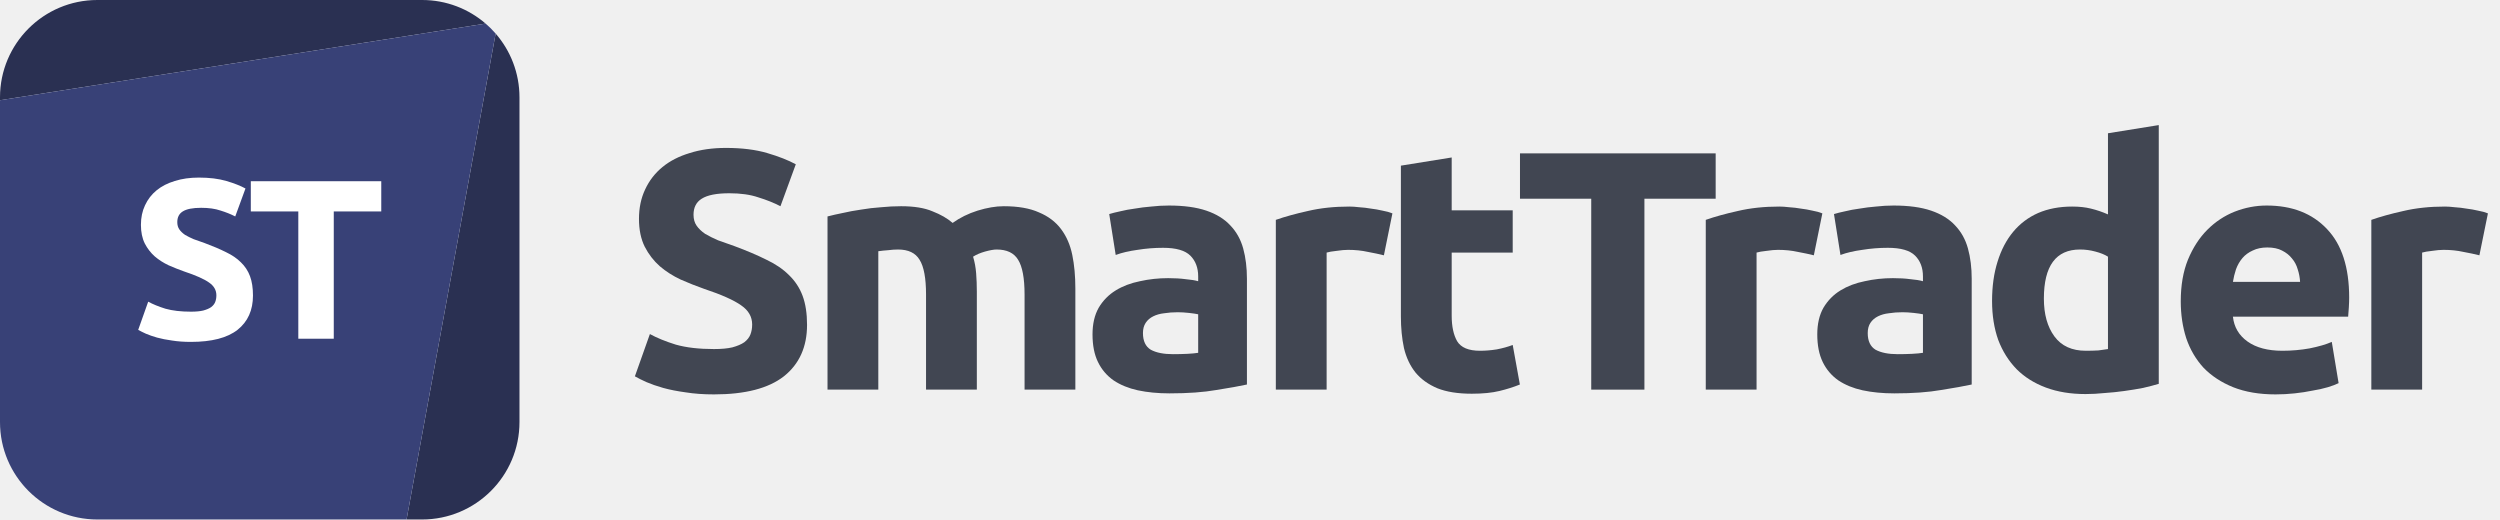
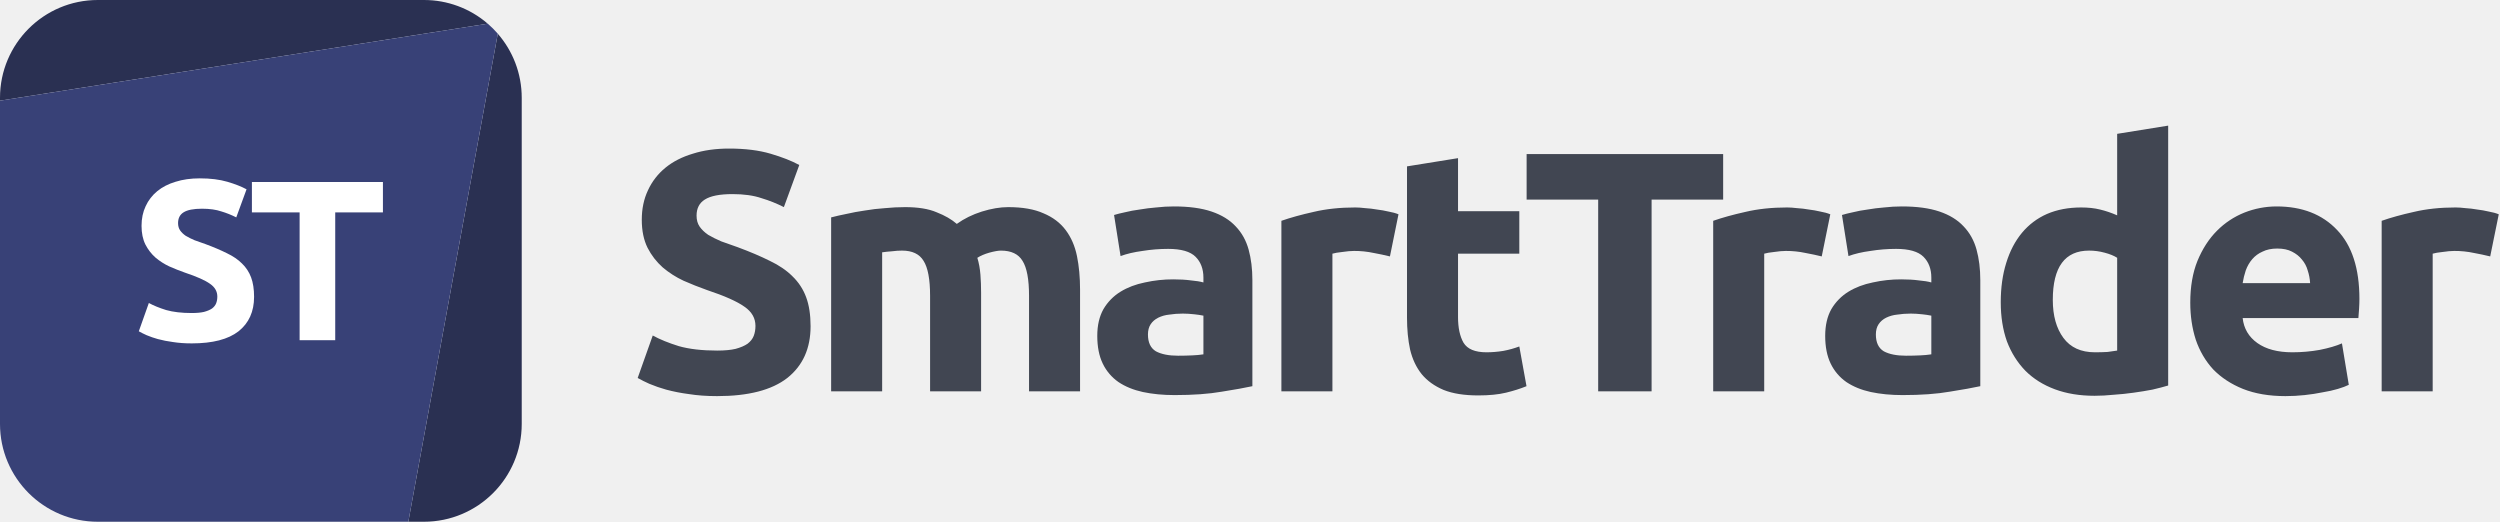
- <svg xmlns="http://www.w3.org/2000/svg" width="154" height="32" viewBox="0 0 154 32" fill="none">
-   <path d="M6 0C2.686 0 0 2.686 0 6V6.174L29.914 1.453C28.863 0.547 27.495 0 26 0H6Z" fill="#2A3052" />
-   <path d="M30.532 2.068L25.044 32H26C29.313 32 32 29.313 32 26V6C32 4.496 31.446 3.121 30.532 2.068Z" fill="#2A3052" />
-   <path fill-rule="evenodd" clip-rule="evenodd" d="M25.044 32L6 32C2.686 32 0 29.314 0 26V6.174L29.914 1.453C30.134 1.643 30.341 1.848 30.532 2.068L25.044 32Z" fill="#384177" />
-   <path d="M11.761 19.199C12.069 19.199 12.321 19.176 12.517 19.129C12.723 19.073 12.886 19.003 13.007 18.919C13.129 18.826 13.213 18.718 13.259 18.597C13.306 18.476 13.329 18.34 13.329 18.191C13.329 17.874 13.18 17.612 12.881 17.407C12.583 17.192 12.069 16.964 11.341 16.721C11.024 16.609 10.707 16.483 10.389 16.343C10.072 16.194 9.787 16.012 9.535 15.797C9.283 15.573 9.078 15.307 8.919 14.999C8.761 14.682 8.681 14.299 8.681 13.851C8.681 13.403 8.765 13.002 8.933 12.647C9.101 12.283 9.339 11.975 9.647 11.723C9.955 11.471 10.329 11.28 10.767 11.149C11.206 11.009 11.701 10.939 12.251 10.939C12.905 10.939 13.469 11.009 13.945 11.149C14.421 11.289 14.813 11.443 15.121 11.611L14.491 13.333C14.221 13.193 13.917 13.072 13.581 12.969C13.255 12.857 12.858 12.801 12.391 12.801C11.869 12.801 11.491 12.876 11.257 13.025C11.033 13.165 10.921 13.384 10.921 13.683C10.921 13.86 10.963 14.01 11.047 14.131C11.131 14.252 11.248 14.364 11.397 14.467C11.556 14.56 11.733 14.649 11.929 14.733C12.135 14.808 12.359 14.887 12.601 14.971C13.105 15.158 13.544 15.344 13.917 15.531C14.291 15.708 14.599 15.918 14.841 16.161C15.093 16.404 15.28 16.688 15.401 17.015C15.523 17.342 15.583 17.738 15.583 18.205C15.583 19.11 15.266 19.815 14.631 20.319C13.997 20.814 13.04 21.061 11.761 21.061C11.332 21.061 10.945 21.033 10.599 20.977C10.254 20.93 9.946 20.87 9.675 20.795C9.414 20.72 9.185 20.641 8.989 20.557C8.803 20.473 8.644 20.394 8.513 20.319L9.129 18.583C9.419 18.742 9.773 18.886 10.193 19.017C10.623 19.138 11.145 19.199 11.761 19.199Z" fill="white" />
-   <path d="M23.486 11.163V13.025H20.56V20.865H18.376V13.025H15.45V11.163H23.486Z" fill="white" />
-   <path d="M43.981 21.502C44.443 21.502 44.821 21.467 45.115 21.397C45.423 21.313 45.668 21.208 45.85 21.082C46.032 20.942 46.158 20.781 46.228 20.599C46.298 20.417 46.333 20.214 46.333 19.99C46.333 19.514 46.109 19.122 45.661 18.814C45.213 18.492 44.443 18.149 43.351 17.785C42.875 17.617 42.399 17.428 41.923 17.218C41.447 16.994 41.02 16.721 40.642 16.399C40.264 16.063 39.956 15.664 39.718 15.202C39.48 14.726 39.361 14.152 39.361 13.48C39.361 12.808 39.487 12.206 39.739 11.674C39.991 11.128 40.348 10.666 40.81 10.288C41.272 9.91 41.832 9.623 42.49 9.427C43.148 9.217 43.89 9.112 44.716 9.112C45.696 9.112 46.543 9.217 47.257 9.427C47.971 9.637 48.559 9.868 49.021 10.12L48.076 12.703C47.67 12.493 47.215 12.311 46.711 12.157C46.221 11.989 45.626 11.905 44.926 11.905C44.142 11.905 43.575 12.017 43.225 12.241C42.889 12.451 42.721 12.78 42.721 13.228C42.721 13.494 42.784 13.718 42.91 13.9C43.036 14.082 43.211 14.25 43.435 14.404C43.673 14.544 43.939 14.677 44.233 14.803C44.541 14.915 44.877 15.034 45.241 15.16C45.997 15.44 46.655 15.72 47.215 16C47.775 16.266 48.237 16.581 48.601 16.945C48.979 17.309 49.259 17.736 49.441 18.226C49.623 18.716 49.714 19.311 49.714 20.011C49.714 21.369 49.238 22.426 48.286 23.182C47.334 23.924 45.899 24.295 43.981 24.295C43.337 24.295 42.756 24.253 42.238 24.169C41.72 24.099 41.258 24.008 40.852 23.896C40.46 23.784 40.117 23.665 39.823 23.539C39.543 23.413 39.305 23.294 39.109 23.182L40.033 20.578C40.467 20.816 40.999 21.033 41.629 21.229C42.273 21.411 43.057 21.502 43.981 21.502Z" fill="#414652" />
-   <path d="M57.044 18.142C57.044 17.134 56.911 16.42 56.645 16C56.393 15.58 55.952 15.37 55.322 15.37C55.126 15.37 54.923 15.384 54.713 15.412C54.503 15.426 54.3 15.447 54.104 15.475V24.001H50.975V13.333C51.241 13.263 51.549 13.193 51.899 13.123C52.263 13.039 52.641 12.969 53.033 12.913C53.439 12.843 53.852 12.794 54.272 12.766C54.692 12.724 55.105 12.703 55.511 12.703C56.309 12.703 56.953 12.808 57.443 13.018C57.947 13.214 58.36 13.452 58.682 13.732C59.13 13.41 59.641 13.158 60.215 12.976C60.803 12.794 61.342 12.703 61.832 12.703C62.714 12.703 63.435 12.829 63.995 13.081C64.569 13.319 65.024 13.662 65.36 14.11C65.696 14.558 65.927 15.09 66.053 15.706C66.179 16.322 66.242 17.008 66.242 17.764V24.001H63.113V18.142C63.113 17.134 62.98 16.42 62.714 16C62.462 15.58 62.021 15.37 61.391 15.37C61.223 15.37 60.985 15.412 60.677 15.496C60.383 15.58 60.138 15.685 59.942 15.811C60.04 16.133 60.103 16.476 60.131 16.84C60.159 17.19 60.173 17.568 60.173 17.974V24.001H57.044V18.142Z" fill="#414652" />
-   <path d="M72.254 21.817C72.562 21.817 72.856 21.81 73.136 21.796C73.416 21.782 73.641 21.761 73.808 21.733V19.36C73.683 19.332 73.493 19.304 73.242 19.276C72.99 19.248 72.758 19.234 72.549 19.234C72.254 19.234 71.975 19.255 71.709 19.297C71.457 19.325 71.233 19.388 71.037 19.486C70.841 19.584 70.686 19.717 70.575 19.885C70.463 20.053 70.406 20.263 70.406 20.515C70.406 21.005 70.567 21.348 70.889 21.544C71.225 21.726 71.68 21.817 72.254 21.817ZM72.002 12.661C72.927 12.661 73.697 12.766 74.312 12.976C74.928 13.186 75.418 13.487 75.782 13.879C76.16 14.271 76.427 14.747 76.581 15.307C76.734 15.867 76.811 16.49 76.811 17.176V23.686C76.364 23.784 75.74 23.896 74.942 24.022C74.144 24.162 73.178 24.232 72.044 24.232C71.331 24.232 70.68 24.169 70.091 24.043C69.517 23.917 69.02 23.714 68.6 23.434C68.18 23.14 67.859 22.762 67.635 22.3C67.41 21.838 67.299 21.271 67.299 20.599C67.299 19.955 67.424 19.409 67.677 18.961C67.942 18.513 68.293 18.156 68.727 17.89C69.16 17.624 69.657 17.435 70.218 17.323C70.778 17.197 71.359 17.134 71.96 17.134C72.367 17.134 72.724 17.155 73.031 17.197C73.353 17.225 73.612 17.267 73.808 17.323V17.029C73.808 16.497 73.647 16.07 73.326 15.748C73.004 15.426 72.444 15.265 71.645 15.265C71.114 15.265 70.588 15.307 70.07 15.391C69.552 15.461 69.105 15.566 68.727 15.706L68.328 13.186C68.51 13.13 68.734 13.074 68.999 13.018C69.279 12.948 69.581 12.892 69.903 12.85C70.225 12.794 70.561 12.752 70.91 12.724C71.275 12.682 71.638 12.661 72.002 12.661Z" fill="#414652" />
-   <path d="M85.248 15.727C84.968 15.657 84.639 15.587 84.261 15.517C83.883 15.433 83.477 15.391 83.043 15.391C82.847 15.391 82.609 15.412 82.329 15.454C82.063 15.482 81.86 15.517 81.72 15.559V24.001H78.591V13.543C79.151 13.347 79.809 13.165 80.565 12.997C81.335 12.815 82.189 12.724 83.127 12.724C83.295 12.724 83.498 12.738 83.736 12.766C83.974 12.78 84.212 12.808 84.45 12.85C84.688 12.878 84.926 12.92 85.164 12.976C85.402 13.018 85.605 13.074 85.773 13.144L85.248 15.727Z" fill="#414652" />
-   <path d="M86.295 10.204L89.424 9.7V12.955H93.183V15.559H89.424V19.444C89.424 20.102 89.536 20.627 89.76 21.019C89.998 21.411 90.467 21.607 91.167 21.607C91.503 21.607 91.846 21.579 92.196 21.523C92.56 21.453 92.889 21.362 93.183 21.25L93.624 23.686C93.246 23.84 92.826 23.973 92.364 24.085C91.902 24.197 91.335 24.253 90.663 24.253C89.809 24.253 89.102 24.141 88.542 23.917C87.982 23.679 87.534 23.357 87.198 22.951C86.862 22.531 86.624 22.027 86.484 21.439C86.358 20.851 86.295 20.2 86.295 19.486V10.204Z" fill="#414652" />
-   <path d="M105.685 9.448V12.241H101.296V24.001H98.02V12.241H93.631V9.448H105.685Z" fill="#414652" />
-   <path d="M111.732 15.727C111.452 15.657 111.123 15.587 110.745 15.517C110.367 15.433 109.961 15.391 109.527 15.391C109.331 15.391 109.093 15.412 108.813 15.454C108.547 15.482 108.344 15.517 108.204 15.559V24.001H105.075V13.543C105.635 13.347 106.293 13.165 107.049 12.997C107.819 12.815 108.673 12.724 109.611 12.724C109.779 12.724 109.982 12.738 110.22 12.766C110.458 12.78 110.696 12.808 110.934 12.85C111.172 12.878 111.41 12.92 111.648 12.976C111.886 13.018 112.089 13.074 112.257 13.144L111.732 15.727Z" fill="#414652" />
-   <path d="M116.9 21.817C117.208 21.817 117.502 21.81 117.782 21.796C118.062 21.782 118.286 21.761 118.454 21.733V19.36C118.328 19.332 118.139 19.304 117.887 19.276C117.635 19.248 117.404 19.234 117.194 19.234C116.9 19.234 116.62 19.255 116.354 19.297C116.102 19.325 115.878 19.388 115.682 19.486C115.486 19.584 115.332 19.717 115.22 19.885C115.108 20.053 115.052 20.263 115.052 20.515C115.052 21.005 115.213 21.348 115.535 21.544C115.871 21.726 116.326 21.817 116.9 21.817ZM116.648 12.661C117.572 12.661 118.342 12.766 118.958 12.976C119.574 13.186 120.064 13.487 120.428 13.879C120.806 14.271 121.072 14.747 121.226 15.307C121.38 15.867 121.457 16.49 121.457 17.176V23.686C121.009 23.784 120.386 23.896 119.588 24.022C118.79 24.162 117.824 24.232 116.69 24.232C115.976 24.232 115.325 24.169 114.737 24.043C114.163 23.917 113.666 23.714 113.246 23.434C112.826 23.14 112.504 22.762 112.28 22.3C112.056 21.838 111.944 21.271 111.944 20.599C111.944 19.955 112.07 19.409 112.322 18.961C112.588 18.513 112.938 18.156 113.372 17.89C113.806 17.624 114.303 17.435 114.863 17.323C115.423 17.197 116.004 17.134 116.606 17.134C117.012 17.134 117.369 17.155 117.677 17.197C117.999 17.225 118.258 17.267 118.454 17.323V17.029C118.454 16.497 118.293 16.07 117.971 15.748C117.649 15.426 117.089 15.265 116.291 15.265C115.759 15.265 115.234 15.307 114.716 15.391C114.198 15.461 113.75 15.566 113.372 15.706L112.973 13.186C113.155 13.13 113.379 13.074 113.645 13.018C113.925 12.948 114.226 12.892 114.548 12.85C114.87 12.794 115.206 12.752 115.556 12.724C115.92 12.682 116.284 12.661 116.648 12.661Z" fill="#414652" />
-   <path d="M125.903 18.394C125.903 19.36 126.12 20.137 126.554 20.725C126.988 21.313 127.632 21.607 128.486 21.607C128.766 21.607 129.025 21.6 129.263 21.586C129.501 21.558 129.697 21.53 129.851 21.502V15.811C129.655 15.685 129.396 15.58 129.074 15.496C128.766 15.412 128.451 15.37 128.129 15.37C126.645 15.37 125.903 16.378 125.903 18.394ZM132.98 23.644C132.7 23.728 132.378 23.812 132.014 23.896C131.65 23.966 131.265 24.029 130.859 24.085C130.467 24.141 130.061 24.183 129.641 24.211C129.235 24.253 128.843 24.274 128.465 24.274C127.555 24.274 126.743 24.141 126.029 23.875C125.315 23.609 124.713 23.231 124.223 22.741C123.733 22.237 123.355 21.635 123.089 20.935C122.837 20.221 122.711 19.423 122.711 18.541C122.711 17.645 122.823 16.84 123.047 16.126C123.271 15.398 123.593 14.782 124.013 14.278C124.433 13.774 124.944 13.389 125.546 13.123C126.162 12.857 126.862 12.724 127.646 12.724C128.08 12.724 128.465 12.766 128.801 12.85C129.151 12.934 129.501 13.053 129.851 13.207V8.209L132.98 7.705V23.644Z" fill="#414652" />
-   <path d="M134.335 18.562C134.335 17.582 134.482 16.728 134.776 16C135.084 15.258 135.483 14.642 135.973 14.152C136.463 13.662 137.023 13.291 137.653 13.039C138.297 12.787 138.955 12.661 139.627 12.661C141.195 12.661 142.434 13.144 143.344 14.11C144.254 15.062 144.709 16.469 144.709 18.331C144.709 18.513 144.702 18.716 144.688 18.94C144.674 19.15 144.66 19.339 144.646 19.507H137.548C137.618 20.151 137.919 20.662 138.451 21.04C138.983 21.418 139.697 21.607 140.593 21.607C141.167 21.607 141.727 21.558 142.273 21.46C142.833 21.348 143.288 21.215 143.638 21.061L144.058 23.602C143.89 23.686 143.666 23.77 143.386 23.854C143.106 23.938 142.791 24.008 142.441 24.064C142.105 24.134 141.741 24.19 141.349 24.232C140.957 24.274 140.565 24.295 140.173 24.295C139.179 24.295 138.311 24.148 137.569 23.854C136.841 23.56 136.232 23.161 135.742 22.657C135.266 22.139 134.909 21.53 134.671 20.83C134.447 20.13 134.335 19.374 134.335 18.562ZM141.685 17.365C141.671 17.099 141.622 16.84 141.538 16.588C141.468 16.336 141.349 16.112 141.181 15.916C141.027 15.72 140.824 15.559 140.572 15.433C140.334 15.307 140.033 15.244 139.669 15.244C139.319 15.244 139.018 15.307 138.766 15.433C138.514 15.545 138.304 15.699 138.136 15.895C137.968 16.091 137.835 16.322 137.737 16.588C137.653 16.84 137.59 17.099 137.548 17.365H141.685Z" fill="#414652" />
-   <path d="M152.731 15.727C152.451 15.657 152.122 15.587 151.744 15.517C151.366 15.433 150.96 15.391 150.526 15.391C150.33 15.391 150.092 15.412 149.812 15.454C149.546 15.482 149.343 15.517 149.203 15.559V24.001H146.074V13.543C146.634 13.347 147.292 13.165 148.048 12.997C148.818 12.815 149.672 12.724 150.61 12.724C150.778 12.724 150.981 12.738 151.219 12.766C151.457 12.78 151.695 12.808 151.933 12.85C152.171 12.878 152.409 12.92 152.647 12.976C152.885 13.018 153.088 13.074 153.256 13.144L152.731 15.727Z" fill="#414652" />
+ <svg xmlns="http://www.w3.org/2000/svg" viewBox="0 0 345 72" fill="none">
+   <path d="M13.5 0C6.044 0 0 6.044 0 13.5v.392L67.307 3.268A13.447 13.447 0 0 0 58.499 0h-45ZM68.696 4.652 56.349 72h2.15c7.456 0 13.5-6.044 13.5-13.5v-45c0-3.384-1.245-6.477-3.303-8.847Z" fill="#2A3052" />
+   <path fill-rule="evenodd" clip-rule="evenodd" d="M56.349 71.999 13.499 72C6.045 72 0 65.956 0 58.5V13.892L67.307 3.268c.495.428.96.89 1.389 1.384L56.349 72Z" fill="#384177" />
+   <path d="M26.463 43.198c.693 0 1.26-.053 1.7-.158.463-.126.83-.283 1.103-.472.273-.21.462-.452.567-.725.105-.273.158-.577.158-.913 0-.714-.336-1.302-1.008-1.764-.672-.483-1.827-.998-3.465-1.544a30.247 30.247 0 0 1-2.142-.85 8.576 8.576 0 0 1-1.922-1.229 6.14 6.14 0 0 1-1.386-1.795c-.357-.714-.535-1.575-.535-2.583 0-1.008.189-1.911.567-2.71a5.78 5.78 0 0 1 1.606-2.078c.693-.567 1.533-.998 2.52-1.292.987-.315 2.1-.472 3.34-.472 1.47 0 2.74.157 3.81.472 1.072.315 1.954.662 2.647 1.04l-1.418 3.874a12.235 12.235 0 0 0-2.047-.819c-.735-.252-1.628-.378-2.678-.378-1.176 0-2.026.168-2.551.504-.504.315-.756.809-.756 1.48 0 .4.094.736.283 1.009.19.273.452.525.788.756.357.21.756.41 1.197.598.462.168.966.347 1.512.536 1.134.42 2.12.84 2.96 1.26.84.399 1.534.871 2.08 1.417a5.101 5.101 0 0 1 1.26 1.922c.273.735.41 1.627.41 2.677 0 2.037-.715 3.623-2.143 4.757-1.428 1.113-3.58 1.67-6.457 1.67-.966 0-1.838-.064-2.615-.19a15.846 15.846 0 0 1-2.079-.41 13.045 13.045 0 0 1-1.543-.535c-.42-.189-.777-.367-1.071-.535l1.386-3.906c.65.357 1.449.682 2.394.976.966.273 2.142.41 3.528.41ZM52.844 25.117v4.19h-6.583v17.64h-4.914v-17.64h-6.584v-4.19h18.081Z" fill="#fff" />
+   <path d="M98.961 48.38c1.04 0 1.89-.08 2.552-.237.693-.189 1.244-.425 1.653-.709.41-.314.693-.677.851-1.086.157-.41.236-.867.236-1.37 0-1.072-.504-1.953-1.512-2.647-1.008-.724-2.74-1.496-5.198-2.315a45.37 45.37 0 0 1-3.213-1.276 12.863 12.863 0 0 1-2.882-1.842 9.21 9.21 0 0 1-2.079-2.694c-.535-1.07-.803-2.362-.803-3.874s.284-2.866.85-4.063a8.67 8.67 0 0 1 2.41-3.119c1.04-.85 2.3-1.496 3.78-1.937 1.48-.473 3.15-.709 5.009-.709 2.205 0 4.111.236 5.717.709 1.607.472 2.93.992 3.969 1.559l-2.126 5.812a18.367 18.367 0 0 0-3.071-1.229c-1.103-.378-2.442-.567-4.017-.567-1.764 0-3.04.252-3.827.756-.756.473-1.134 1.213-1.134 2.221 0 .598.142 1.102.425 1.512.284.41.677.788 1.181 1.134.536.315 1.135.614 1.796.898.693.252 1.449.52 2.268.803 1.701.63 3.182 1.26 4.442 1.89 1.26.599 2.299 1.307 3.118 2.126a7.64 7.64 0 0 1 1.89 2.883c.41 1.102.614 2.44.614 4.016 0 3.055-1.071 5.434-3.213 7.135-2.142 1.669-5.37 2.504-9.686 2.504-1.449 0-2.756-.095-3.922-.284a23.769 23.769 0 0 1-3.118-.614 19.568 19.568 0 0 1-2.316-.803A18.982 18.982 0 0 1 88 52.16l2.079-5.86c.977.536 2.173 1.024 3.591 1.465 1.449.41 3.213.614 5.292.614ZM128.352 40.82c0-2.269-.299-3.875-.898-4.82-.567-.945-1.559-1.417-2.976-1.417-.441 0-.898.031-1.371.094-.472.032-.929.079-1.37.142v19.183h-7.04V30a35.838 35.838 0 0 1 2.079-.472 30.566 30.566 0 0 1 2.551-.473 26.967 26.967 0 0 1 2.788-.33 28.006 28.006 0 0 1 2.788-.142c1.795 0 3.244.236 4.347.709 1.134.44 2.063.976 2.788 1.606 1.008-.724 2.157-1.291 3.449-1.701 1.323-.41 2.536-.614 3.638-.614 1.985 0 3.607.283 4.867.85 1.291.536 2.315 1.308 3.071 2.316.756 1.007 1.276 2.204 1.559 3.59.284 1.386.426 2.93.426 4.631v14.033h-7.041V40.82c0-2.268-.299-3.874-.897-4.819-.567-.945-1.56-1.417-2.977-1.417-.378 0-.914.094-1.607.283-.661.189-1.212.425-1.653.709.22.724.362 1.496.425 2.315.063.788.094 1.638.094 2.551v13.561h-7.04V40.82ZM162.575 49.088c.693 0 1.355-.016 1.985-.047a13.81 13.81 0 0 0 1.512-.142V43.56a13.03 13.03 0 0 0-1.276-.189 14.21 14.21 0 0 0-1.559-.095c-.662 0-1.292.048-1.89.142a4.456 4.456 0 0 0-1.512.425c-.441.221-.788.52-1.04.898s-.378.85-.378 1.418c0 1.102.363 1.874 1.087 2.315.756.41 1.78.614 3.071.614Zm-.567-20.6c2.079 0 3.812.236 5.198.708 1.386.473 2.488 1.15 3.307 2.032.851.882 1.449 1.953 1.796 3.213.346 1.26.52 2.661.52 4.205v14.648c-1.008.22-2.41.472-4.206.756-1.795.315-3.969.472-6.52.472-1.607 0-3.071-.142-4.394-.425-1.292-.284-2.41-.74-3.355-1.37a6.557 6.557 0 0 1-2.174-2.552c-.504-1.04-.756-2.315-.756-3.827 0-1.45.284-2.678.851-3.686a6.923 6.923 0 0 1 2.362-2.41c.977-.598 2.095-1.023 3.355-1.275a17.813 17.813 0 0 1 3.922-.425c.913 0 1.717.047 2.41.141.724.063 1.307.158 1.748.284v-.662c0-1.197-.362-2.157-1.087-2.882-.724-.724-1.984-1.087-3.78-1.087a22.11 22.11 0 0 0-3.544.284c-1.165.157-2.173.393-3.024.709l-.897-5.67c.409-.127.913-.253 1.512-.378.63-.158 1.307-.284 2.031-.378a24.81 24.81 0 0 1 2.268-.284 21.418 21.418 0 0 1 2.457-.142ZM191.811 35.386a37.363 37.363 0 0 0-2.221-.473 12.623 12.623 0 0 0-2.741-.283c-.441 0-.976.047-1.606.142-.599.063-1.055.141-1.37.236v18.994h-7.041v-23.53c1.26-.441 2.741-.85 4.442-1.229 1.732-.41 3.654-.614 5.764-.614.378 0 .835.031 1.371.095.535.031 1.071.094 1.606.189.536.063 1.071.157 1.607.283.535.095.992.22 1.37.378l-1.181 5.812ZM194.167 22.959l7.041-1.134v7.324h8.457v5.859h-8.457v8.741c0 1.48.252 2.662.756 3.544.535.882 1.59 1.323 3.165 1.323.756 0 1.528-.063 2.316-.19a13.279 13.279 0 0 0 2.22-.614l.993 5.482c-.851.346-1.796.645-2.835.897-1.04.252-2.316.378-3.828.378-1.921 0-3.512-.252-4.772-.756-1.26-.535-2.268-1.26-3.024-2.173-.756-.945-1.291-2.08-1.606-3.402-.284-1.323-.426-2.788-.426-4.395V22.96ZM237.795 21.258v6.284h-9.875v26.46h-7.371v-26.46h-9.876v-6.284h27.122Z" fill="#414652" />
+   <path d="M251.399 35.386c-.63-.158-1.37-.315-2.22-.473a12.623 12.623 0 0 0-2.741-.283c-.441 0-.976.047-1.606.142-.599.063-1.056.141-1.371.236v18.994h-7.04v-23.53c1.26-.441 2.741-.85 4.442-1.229 1.732-.41 3.654-.614 5.764-.614.378 0 .835.031 1.37.095a13.96 13.96 0 0 1 1.607.189 14.3 14.3 0 0 1 1.606.283c.536.095.993.22 1.371.378l-1.182 5.812ZM263.028 49.088c.693 0 1.354-.016 1.984-.047a13.81 13.81 0 0 0 1.512-.142V43.56a12.951 12.951 0 0 0-1.275-.189 14.213 14.213 0 0 0-1.56-.095c-.661 0-1.291.048-1.89.142a4.456 4.456 0 0 0-1.512.425c-.441.221-.787.52-1.039.898-.252.378-.378.85-.378 1.418 0 1.102.362 1.874 1.087 2.315.756.41 1.779.614 3.071.614Zm-.567-20.6c2.079 0 3.811.236 5.197.708 1.386.473 2.489 1.15 3.308 2.032.85.882 1.449 1.953 1.795 3.213.347 1.26.52 2.661.52 4.205v14.648c-1.008.22-2.41.472-4.205.756-1.796.315-3.969.472-6.521.472-1.606 0-3.071-.142-4.394-.425-1.291-.284-2.41-.74-3.355-1.37a6.555 6.555 0 0 1-2.173-2.552c-.504-1.04-.756-2.315-.756-3.827 0-1.45.283-2.678.85-3.686a6.926 6.926 0 0 1 2.363-2.41c.976-.598 2.095-1.023 3.355-1.275a17.81 17.81 0 0 1 3.921-.425c.914 0 1.717.047 2.41.141.725.063 1.307.158 1.748.284v-.662c0-1.197-.362-2.157-1.086-2.882-.725-.724-1.985-1.087-3.78-1.087-1.197 0-2.379.095-3.544.284-1.166.157-2.174.393-3.024.709l-.898-5.67c.41-.127.914-.253 1.512-.378.63-.158 1.307-.284 2.032-.378.724-.127 1.48-.221 2.268-.284a21.418 21.418 0 0 1 2.457-.142ZM283.286 41.386c0 2.174.488 3.922 1.464 5.245.977 1.323 2.426 1.985 4.347 1.985.63 0 1.213-.016 1.749-.047.535-.064.976-.127 1.323-.19V35.575c-.441-.284-1.024-.52-1.749-.709a8.04 8.04 0 0 0-2.126-.283c-3.339 0-5.008 2.267-5.008 6.803ZM299.209 53.2c-.63.189-1.355.378-2.174.567-.819.157-1.685.3-2.598.425a36.61 36.61 0 0 1-2.741.284c-.913.094-1.795.142-2.646.142-2.047 0-3.874-.3-5.481-.898-1.606-.599-2.961-1.45-4.063-2.552-1.103-1.134-1.953-2.488-2.552-4.063-.567-1.607-.85-3.402-.85-5.387 0-2.016.252-3.827.756-5.434.504-1.638 1.228-3.023 2.173-4.157a9.352 9.352 0 0 1 3.449-2.6c1.386-.598 2.961-.897 4.725-.897.977 0 1.843.095 2.599.284.788.189 1.575.456 2.363.803V18.47l7.04-1.134V53.2ZM302.257 41.764c0-2.205.331-4.126.993-5.764.693-1.67 1.59-3.056 2.693-4.158a11.153 11.153 0 0 1 3.78-2.504 12.09 12.09 0 0 1 4.441-.85c3.528 0 6.316 1.086 8.364 3.26 2.047 2.141 3.071 5.307 3.071 9.497 0 .41-.016.866-.047 1.37a77.51 77.51 0 0 1-.095 1.276h-15.97c.157 1.449.834 2.599 2.031 3.449 1.197.85 2.804 1.276 4.82 1.276 1.291 0 2.551-.11 3.78-.331 1.26-.252 2.284-.551 3.071-.898l.945 5.718c-.378.189-.882.378-1.512.567-.63.189-1.339.346-2.126.472-.756.157-1.575.284-2.457.378a24.82 24.82 0 0 1-2.646.142c-2.237 0-4.19-.331-5.859-.992-1.638-.662-3.008-1.56-4.111-2.694-1.071-1.165-1.874-2.535-2.41-4.11-.504-1.576-.756-3.276-.756-5.104Zm16.538-2.693a6.621 6.621 0 0 0-.331-1.748 3.89 3.89 0 0 0-.803-1.512c-.347-.441-.803-.803-1.37-1.087-.536-.283-1.213-.425-2.032-.425-.788 0-1.465.142-2.032.425a3.945 3.945 0 0 0-1.417 1.04c-.378.44-.678.96-.898 1.559-.189.567-.331 1.15-.425 1.748h9.308ZM343.648 35.386a37.363 37.363 0 0 0-2.221-.473 12.623 12.623 0 0 0-2.741-.283c-.441 0-.976.047-1.606.142-.599.063-1.055.141-1.37.236v18.994h-7.041v-23.53c1.26-.441 2.741-.85 4.442-1.229 1.732-.41 3.654-.614 5.764-.614.378 0 .835.031 1.371.095.535.031 1.071.094 1.606.189.536.063 1.071.157 1.607.283.535.095.992.22 1.37.378l-1.181 5.812Z" fill="#414652" />
</svg>
